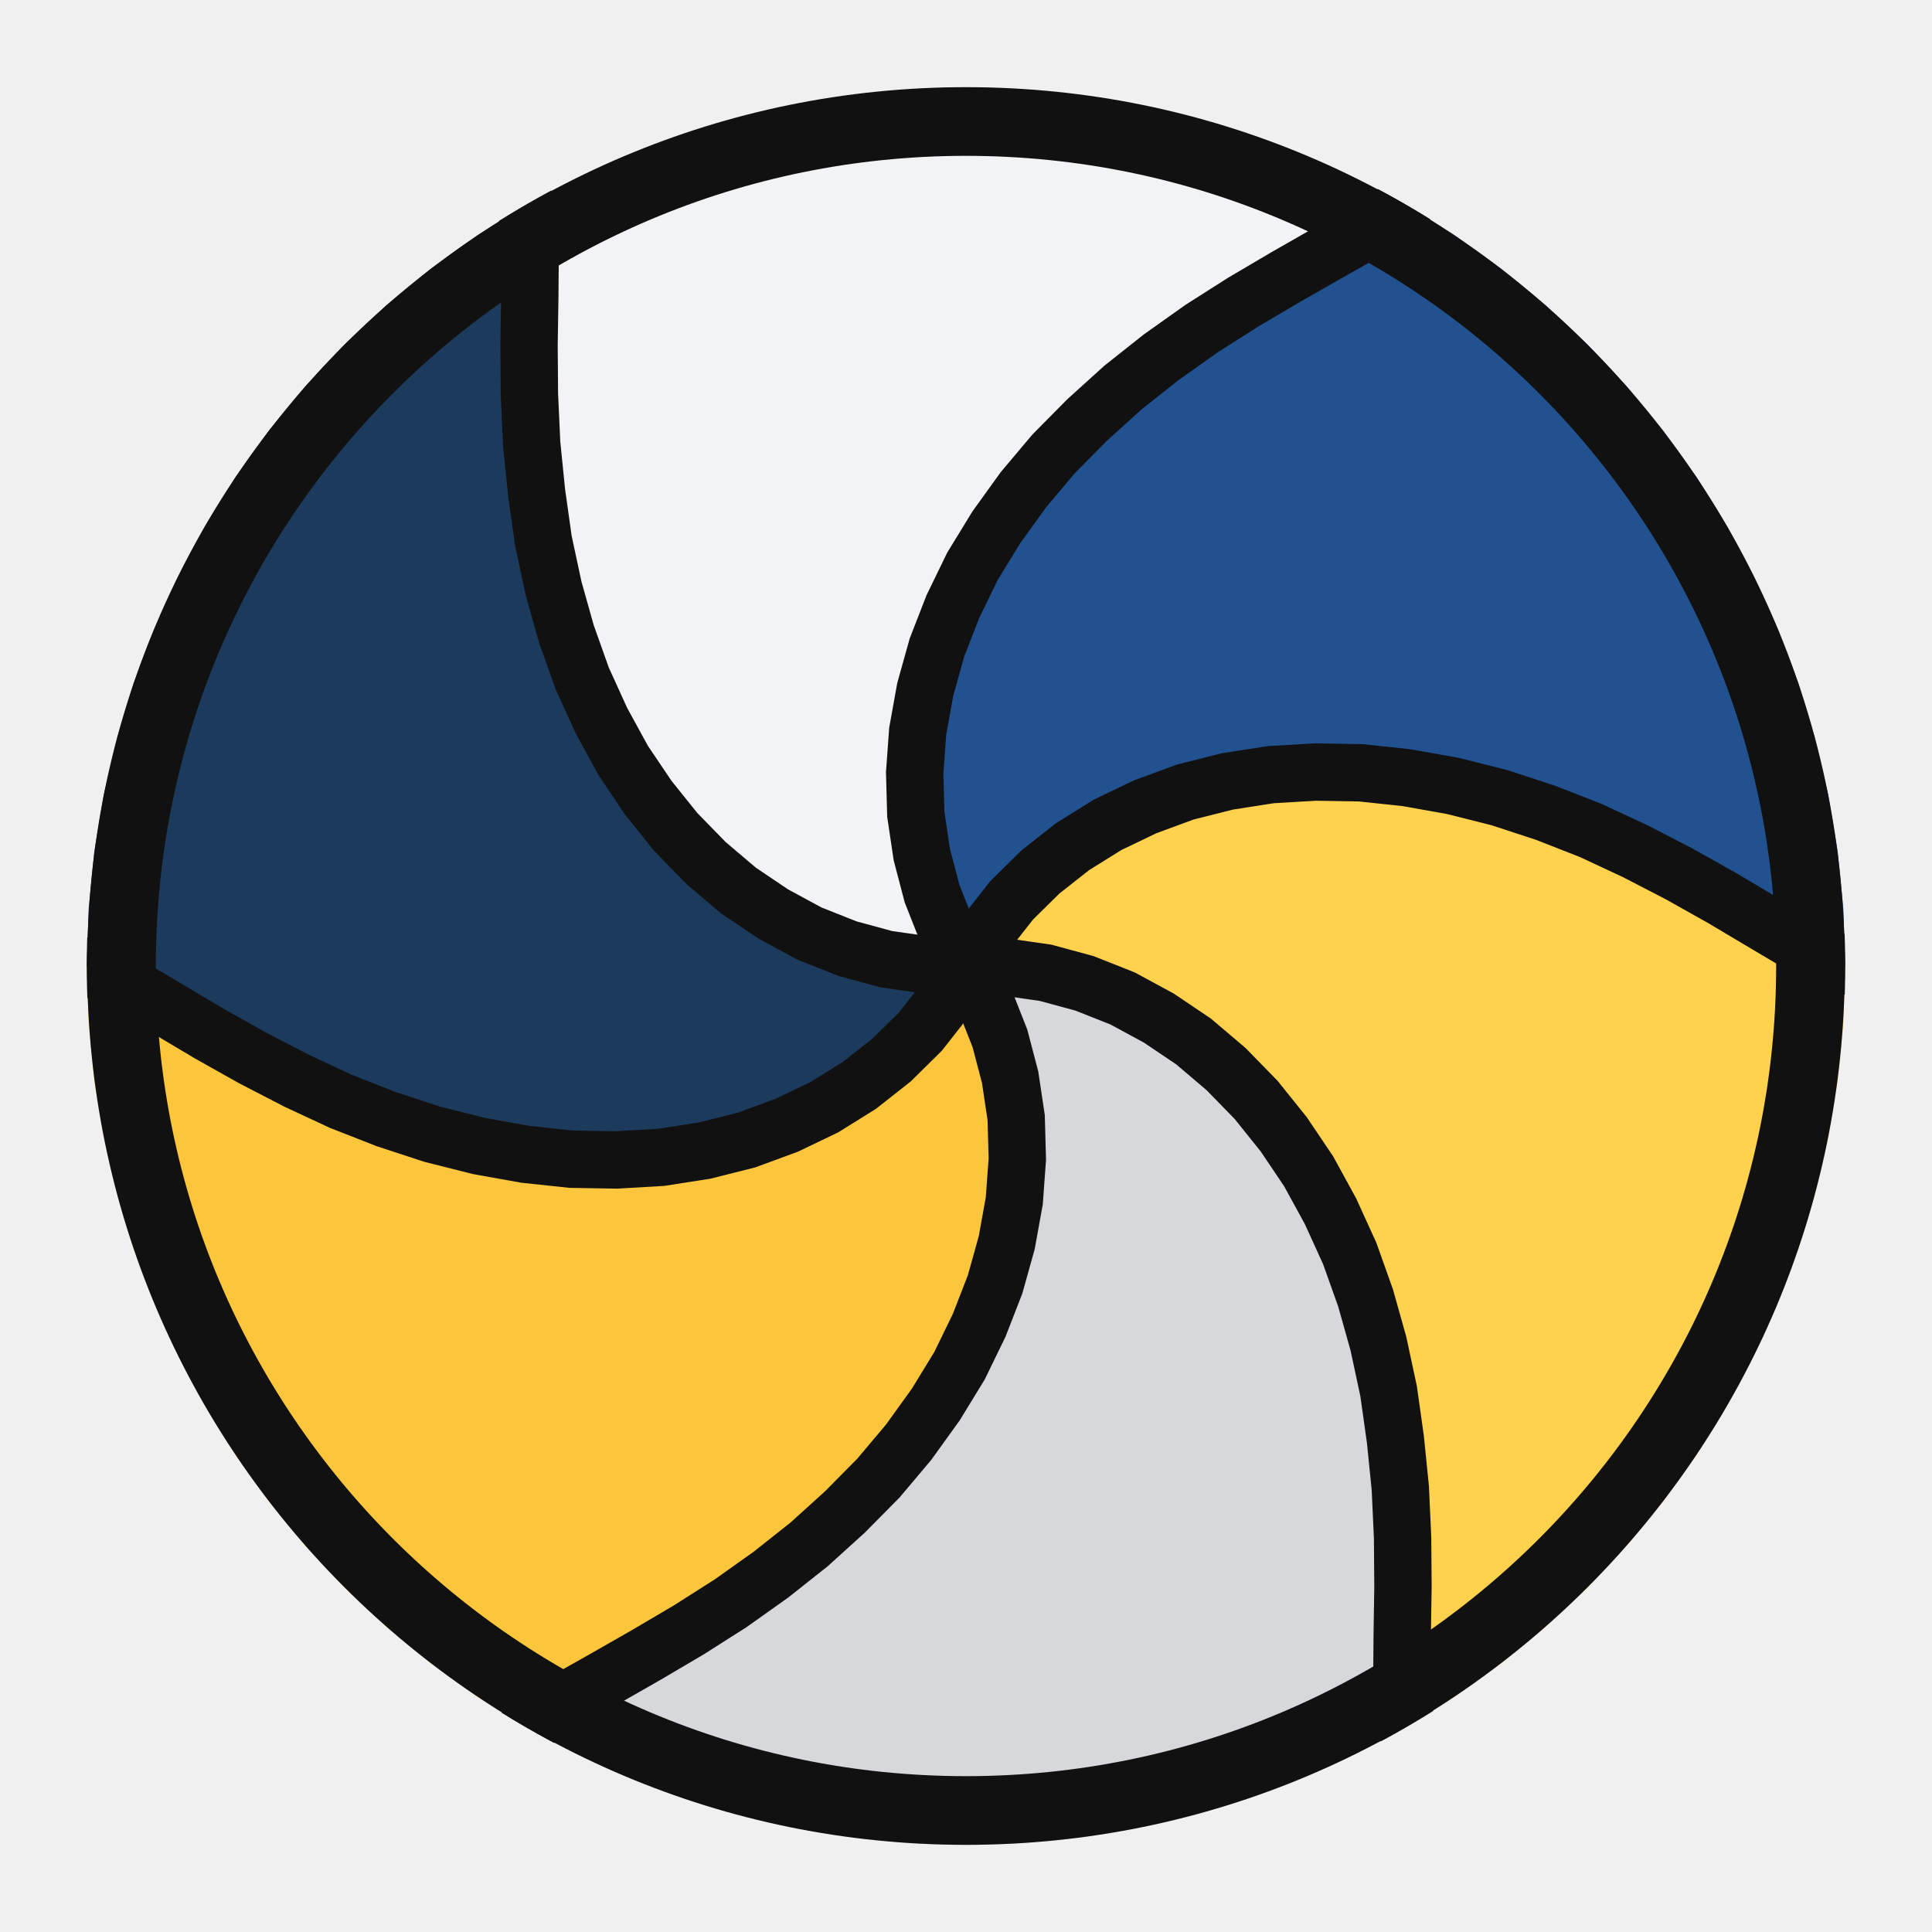
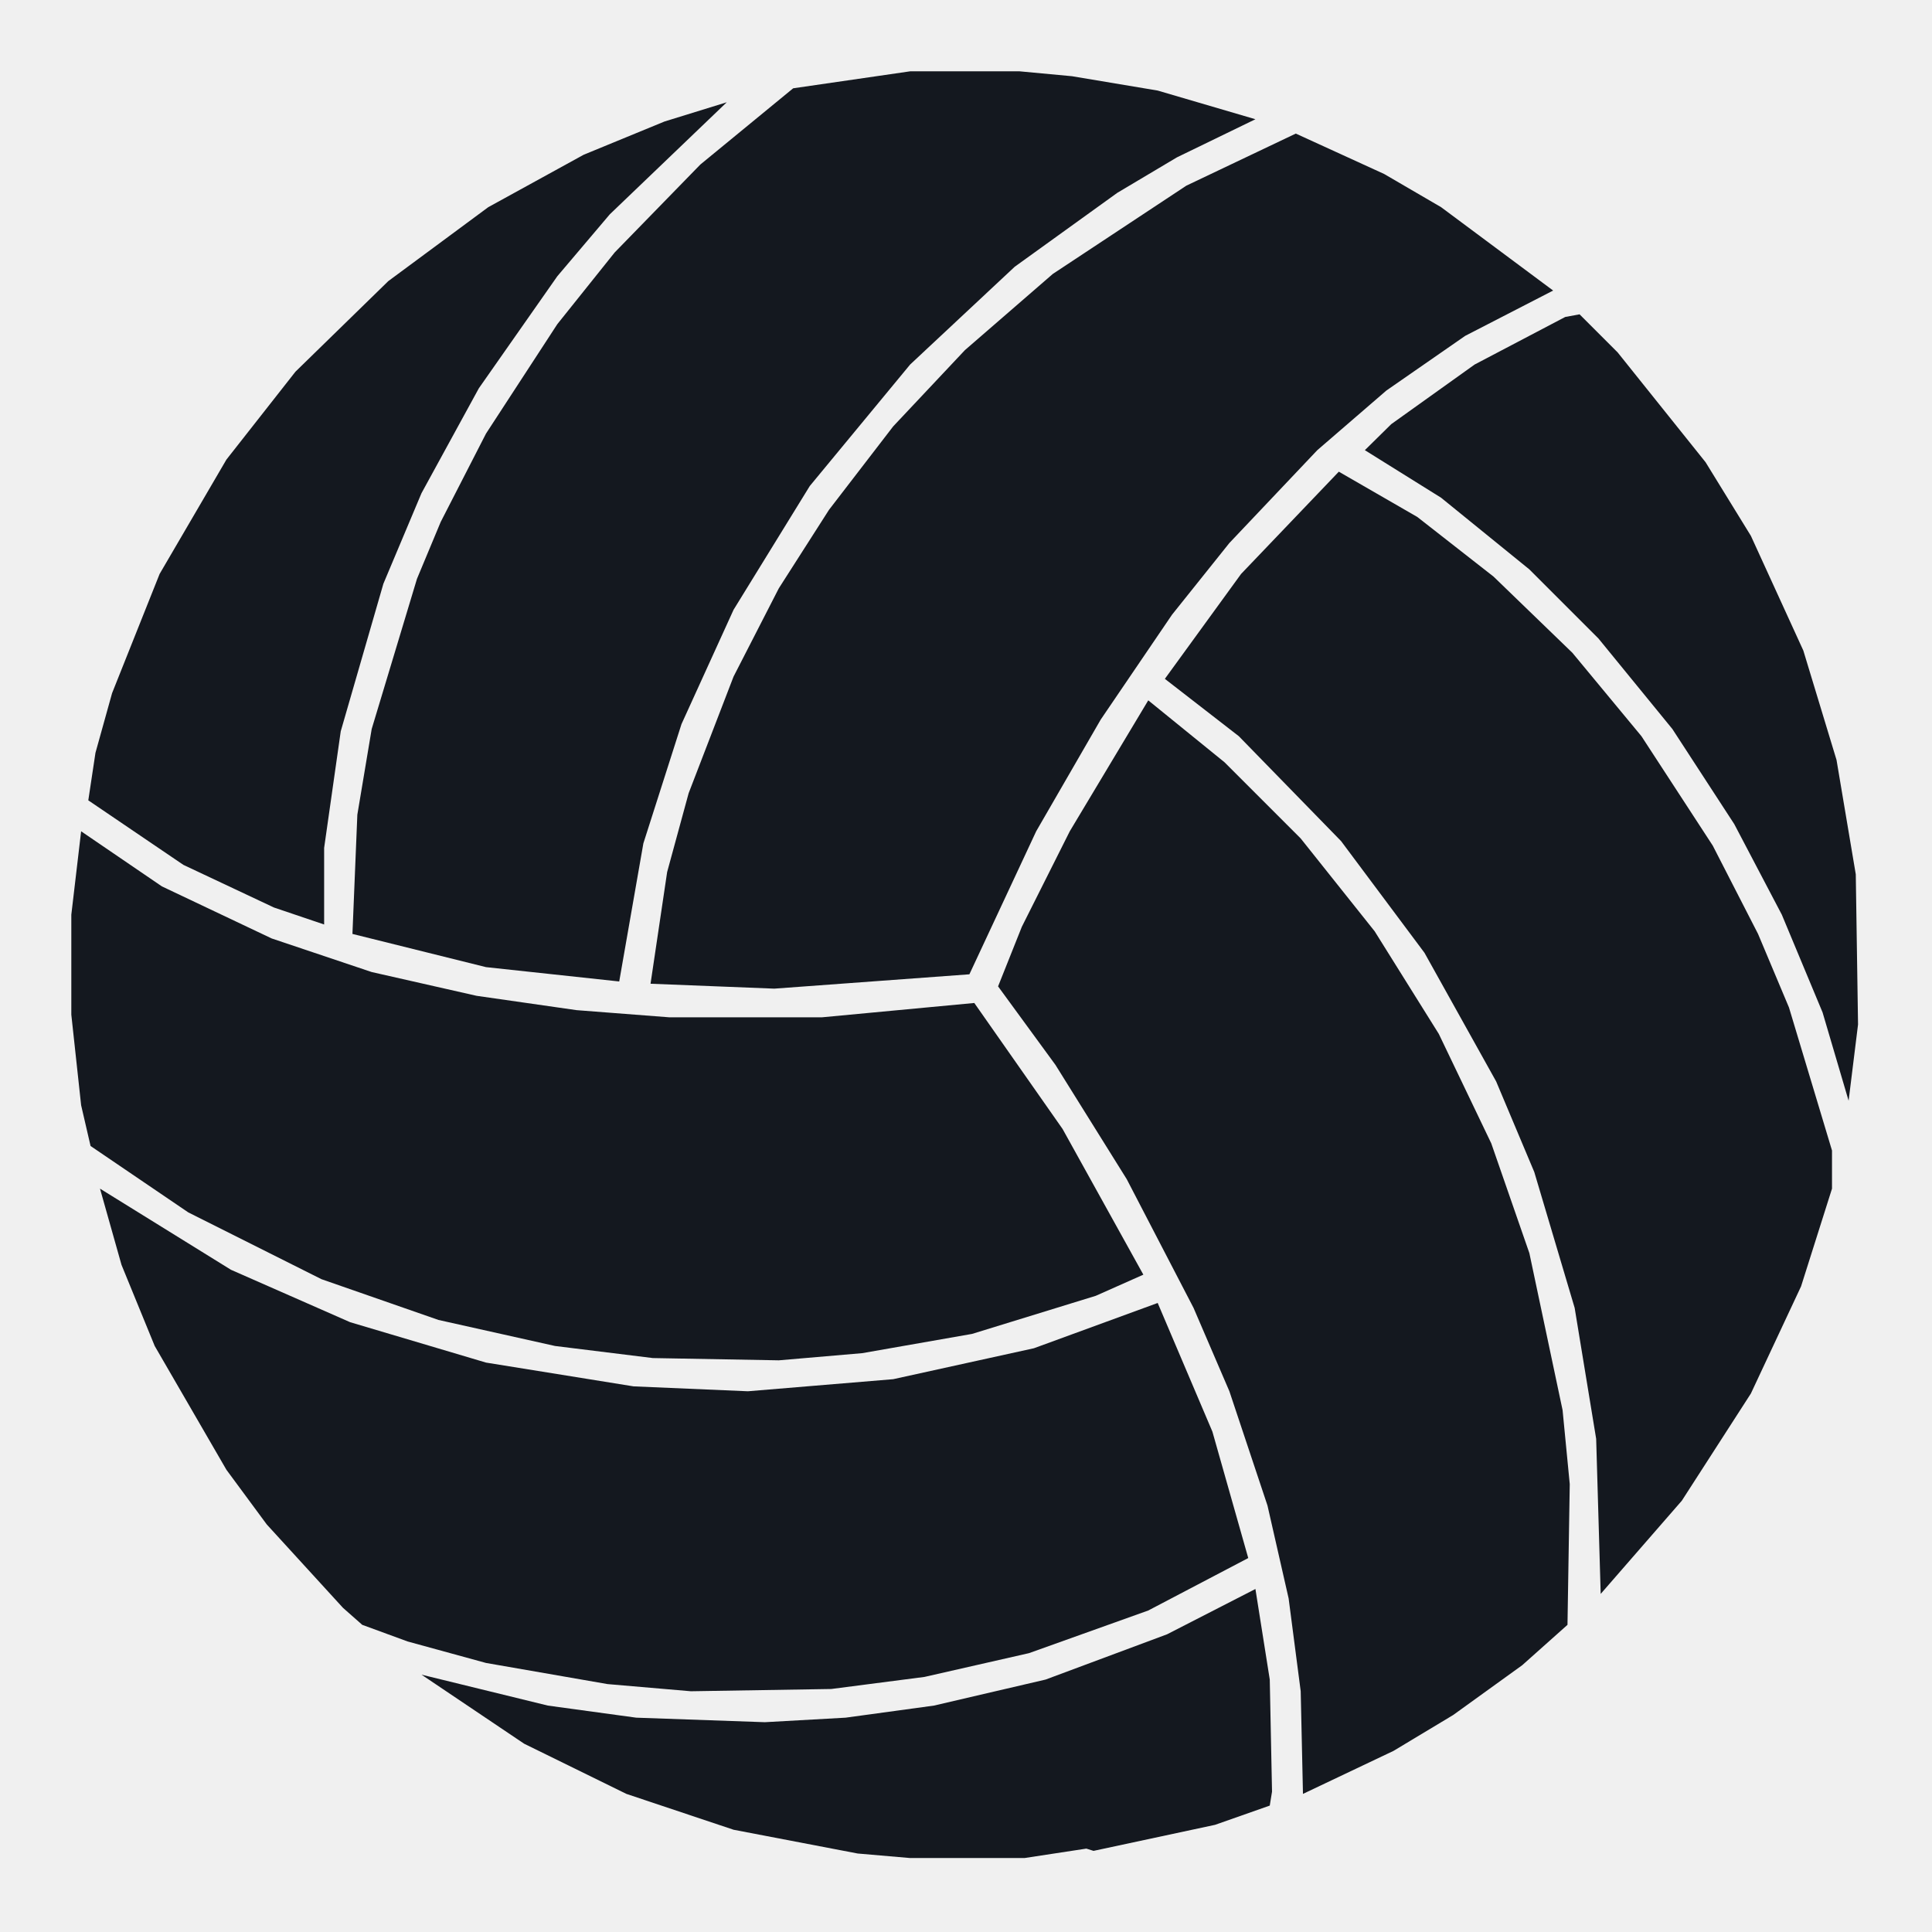
<svg xmlns="http://www.w3.org/2000/svg" viewBox="0 0 512 512" role="img" aria-label="Voleybol Digital">
-   <clipPath id="t">
-     <circle cx="256" cy="256" r="233.0" />
-   </clipPath>
-   <g clip-path="url(#t)">
-     <polygon points="256.0,256.0 261.5,247.0 268.1,238.6 275.7,231.1 284.2,224.4 293.5,218.6 303.5,213.8 314.1,209.9 325.2,207.1 336.7,205.3 348.6,204.6 360.6,204.8 372.8,206.1 385.1,208.3 397.4,211.4 409.6,215.4 421.6,220.1 433.4,225.6 445.0,231.6 456.4,238.0 467.5,244.6 478.3,251.0 489.0,256.0 489.0,256.0 488.5,240.8 487.0,225.6 484.5,210.6 481.0,195.7 476.6,181.1 471.2,166.9 464.9,153.0 457.7,139.5 449.7,126.6 440.8,114.2 431.1,102.4 420.7,91.3 409.6,80.9 397.8,71.2 385.4,62.3 372.5,54.3 372.5,54.3 362.8,60.9 351.8,67.1 340.6,73.5 329.4,80.1 318.4,87.1 307.7,94.7 297.6,102.7 288.1,111.3 279.2,120.3 271.2,129.8 264.0,139.8 257.7,150.1 252.5,160.8 248.3,171.6 245.2,182.7 243.2,193.8 242.4,204.8 242.7,215.8 244.3,226.5 247.0,236.8 250.9,246.7 256.0,256.0" fill="rgb(34, 81, 143)" />
-     <polygon points="256.0,256.0 250.9,246.7 247.0,236.8 244.3,226.5 242.7,215.8 242.4,204.8 243.2,193.8 245.2,182.7 248.3,171.6 252.5,160.8 257.7,150.1 264.0,139.8 271.2,129.8 279.2,120.3 288.1,111.3 297.6,102.7 307.7,94.7 318.4,87.1 329.4,80.1 340.6,73.5 351.8,67.1 362.8,60.9 372.5,54.3 372.5,54.3 359.0,47.1 345.1,40.8 330.9,35.4 316.3,31.0 301.4,27.5 286.4,25.0 271.2,23.5 256.0,23.0 240.8,23.5 225.6,25.0 210.6,27.5 195.7,31.0 181.1,35.4 166.9,40.8 153.0,47.1 139.5,54.3 139.5,54.3 140.5,66.0 140.4,78.6 140.2,91.5 140.3,104.5 140.9,117.6 142.2,130.5 144.0,143.3 146.7,155.9 150.1,168.0 154.3,179.8 159.4,191.0 165.2,201.6 171.8,211.4 179.1,220.5 187.1,228.7 195.7,236.0 204.9,242.2 214.5,247.4 224.6,251.4 234.9,254.2 245.4,255.7 256.0,256.0" fill="rgb(242, 243, 245)" />
-     <polygon points="256.0,256.0 245.4,255.7 234.9,254.2 224.6,251.4 214.5,247.4 204.9,242.2 195.7,236.0 187.1,228.7 179.1,220.5 171.8,211.4 165.2,201.6 159.4,191.0 154.3,179.8 150.1,168.0 146.7,155.9 144.0,143.3 142.2,130.5 140.9,117.6 140.3,104.5 140.2,91.5 140.4,78.6 140.5,66.0 139.5,54.3 139.5,54.3 126.6,62.3 114.2,71.2 102.4,80.9 91.3,91.3 80.9,102.4 71.2,114.2 62.3,126.6 54.3,139.5 47.1,153.0 40.8,166.9 35.4,181.1 31.0,195.7 27.5,210.6 25.0,225.6 23.5,240.8 23.0,256.0 23.0,256.0 33.7,261.0 44.5,267.4 55.6,274.0 67.0,280.4 78.6,286.4 90.4,291.9 102.4,296.6 114.6,300.6 126.9,303.7 139.2,305.9 151.4,307.2 163.4,307.4 175.3,306.7 186.8,304.9 197.9,302.1 208.5,298.2 218.5,293.4 227.8,287.6 236.3,280.9 243.9,273.4 250.5,265.0 256.0,256.0" fill="rgb(27, 58, 92)" />
-     <polygon points="256.0,256.0 250.5,265.0 243.9,273.4 236.3,280.9 227.8,287.6 218.5,293.4 208.5,298.2 197.9,302.1 186.8,304.9 175.3,306.7 163.4,307.4 151.4,307.2 139.2,305.9 126.9,303.7 114.6,300.6 102.4,296.6 90.4,291.9 78.6,286.4 67.0,280.4 55.6,274.0 44.5,267.4 33.7,261.0 23.0,256.0 23.0,256.0 23.5,271.2 25.0,286.4 27.5,301.4 31.0,316.3 35.4,330.9 40.8,345.1 47.1,359.0 54.3,372.5 62.3,385.4 71.2,397.8 80.9,409.6 91.3,420.7 102.4,431.1 114.2,440.8 126.6,449.7 139.5,457.7 139.5,457.7 149.2,451.1 160.2,444.9 171.4,438.5 182.6,431.9 193.6,424.9 204.3,417.3 214.4,409.3 223.9,400.7 232.8,391.7 240.8,382.2 248.0,372.2 254.3,361.9 259.5,351.2 263.7,340.4 266.8,329.3 268.8,318.2 269.6,307.2 269.3,296.2 267.7,285.5 265.0,275.2 261.1,265.3 256.0,256.0" fill="rgb(252, 198, 60)" />
-     <polygon points="256.0,256.0 261.1,265.3 265.0,275.2 267.7,285.5 269.3,296.2 269.6,307.2 268.8,318.2 266.8,329.3 263.7,340.4 259.5,351.2 254.3,361.9 248.0,372.2 240.8,382.2 232.8,391.7 223.9,400.7 214.4,409.3 204.3,417.3 193.6,424.9 182.6,431.9 171.4,438.5 160.2,444.9 149.2,451.1 139.5,457.7 139.5,457.7 153.0,464.9 166.9,471.2 181.1,476.6 195.7,481.0 210.6,484.5 225.6,487.0 240.8,488.5 256.0,489.0 271.2,488.5 286.4,487.0 301.4,484.5 316.3,481.0 330.9,476.6 345.1,471.2 359.0,464.9 372.5,457.7 372.5,457.7 371.5,446.0 371.6,433.4 371.8,420.5 371.7,407.5 371.1,394.4 369.8,381.5 368.0,368.7 365.3,356.1 361.9,344.0 357.7,332.2 352.6,321.0 346.8,310.4 340.2,300.6 332.9,291.5 324.9,283.3 316.3,276.0 307.1,269.8 297.5,264.6 287.4,260.6 277.1,257.8 266.6,256.3 256.0,256.0" fill="rgb(214, 216, 220)" />
-     <polygon points="256.0,256.0 266.6,256.3 277.1,257.8 287.4,260.6 297.5,264.6 307.1,269.8 316.3,276.0 324.9,283.3 332.9,291.5 340.2,300.6 346.8,310.4 352.6,321.0 357.7,332.2 361.9,344.0 365.3,356.1 368.0,368.7 369.8,381.5 371.1,394.4 371.7,407.5 371.8,420.5 371.6,433.4 371.5,446.0 372.5,457.7 372.5,457.7 385.4,449.7 397.8,440.8 409.6,431.1 420.7,420.7 431.1,409.6 440.8,397.8 449.7,385.4 457.7,372.5 464.9,359.0 471.2,345.1 476.6,330.9 481.0,316.3 484.5,301.4 487.0,286.4 488.5,271.2 489.0,256.0 489.0,256.0 478.3,251.0 467.5,244.6 456.4,238.0 445.0,231.6 433.4,225.6 421.6,220.1 409.6,215.4 397.4,211.4 385.1,208.3 372.8,206.1 360.6,204.8 348.6,204.6 336.7,205.3 325.2,207.1 314.1,209.9 303.5,213.8 293.5,218.6 284.2,224.4 275.7,231.1 268.1,238.6 261.5,247.0 256.0,256.0" fill="rgb(255, 210, 77)" />
-     <polyline points="256.0,256.0 261.5,247.0 268.1,238.6 275.7,231.1 284.2,224.4 293.5,218.6 303.5,213.8 314.1,209.9 325.2,207.1 336.7,205.3 348.6,204.6 360.6,204.8 372.8,206.1 385.1,208.3 397.4,211.4 409.6,215.4 421.6,220.1 433.4,225.6 445.0,231.6 456.4,238.0 467.5,244.6 478.3,251.0 489.0,256.0" fill="none" stroke="#111111" stroke-width="15.2" stroke-linecap="round" />
-     <polyline points="256.0,256.0 250.9,246.7 247.0,236.8 244.3,226.5 242.7,215.8 242.4,204.8 243.2,193.8 245.2,182.7 248.3,171.6 252.5,160.8 257.7,150.1 264.0,139.8 271.2,129.8 279.2,120.3 288.1,111.3 297.6,102.7 307.7,94.7 318.4,87.1 329.4,80.1 340.6,73.5 351.8,67.1 362.8,60.9 372.5,54.3" fill="none" stroke="#111111" stroke-width="15.2" stroke-linecap="round" />
-     <polyline points="256.0,256.0 245.4,255.7 234.9,254.2 224.6,251.4 214.5,247.4 204.9,242.2 195.7,236.0 187.1,228.7 179.1,220.5 171.8,211.4 165.2,201.6 159.4,191.0 154.3,179.8 150.1,168.0 146.7,155.9 144.0,143.3 142.2,130.5 140.9,117.6 140.3,104.5 140.2,91.5 140.4,78.6 140.5,66.0 139.5,54.3" fill="none" stroke="#111111" stroke-width="15.2" stroke-linecap="round" />
-     <polyline points="256.0,256.0 250.5,265.0 243.9,273.4 236.3,280.9 227.8,287.6 218.5,293.4 208.5,298.2 197.9,302.1 186.8,304.9 175.3,306.7 163.4,307.4 151.4,307.2 139.2,305.9 126.9,303.7 114.6,300.6 102.4,296.6 90.4,291.9 78.6,286.4 67.0,280.4 55.6,274.0 44.5,267.4 33.7,261.0 23.0,256.0" fill="none" stroke="#111111" stroke-width="15.2" stroke-linecap="round" />
-     <polyline points="256.0,256.0 261.1,265.3 265.0,275.2 267.7,285.5 269.3,296.2 269.6,307.2 268.8,318.2 266.8,329.3 263.7,340.4 259.5,351.2 254.3,361.9 248.0,372.2 240.8,382.2 232.8,391.7 223.9,400.7 214.4,409.3 204.3,417.3 193.6,424.9 182.6,431.9 171.4,438.5 160.2,444.9 149.2,451.1 139.5,457.7" fill="none" stroke="#111111" stroke-width="15.2" stroke-linecap="round" />
-     <polyline points="256.0,256.0 266.6,256.3 277.1,257.8 287.4,260.6 297.5,264.6 307.1,269.8 316.3,276.0 324.9,283.3 332.9,291.5 340.2,300.6 346.8,310.4 352.6,321.0 357.7,332.2 361.9,344.0 365.3,356.1 368.0,368.7 369.8,381.5 371.1,394.4 371.7,407.5 371.8,420.5 371.6,433.4 371.5,446.0 372.5,457.7" fill="none" stroke="#111111" stroke-width="15.2" stroke-linecap="round" />
-   </g>
-   <circle cx="256" cy="256" r="223.8" fill="none" stroke="#111111" stroke-width="18.2" />
+   <style>
+     .top { fill: #14181f; }
+     @media (prefers-color-scheme: dark) { .top { fill: #ffffff; } }
+   </style>
+   <path class="top" fill-rule="evenodd" d="M337.1,474.8 336.5,445.1 332.7,421.1 309.3,433.1 277.1,445.1 247.5,452.0 224.1,455.2 202.7,456.4 168.6,455.2 145.2,452.0 111.7,443.8 138.9,462.1 166.0,475.4 194.4,484.9 227.3,491.2 241.2,492.4 271.5,492.4 287.9,489.9 289.8,490.5 322.0,483.6 336.5,478.5ZM26.5,315.0 32.2,335.2 41.0,356.7 60.0,389.5 70.7,404.0 90.9,426.1 96.0,430.6 108.0,435.0 128.8,440.7 161.0,446.3 183.1,448.2 220.3,447.6 245.0,444.4 272.7,438.1 304.3,426.8 330.8,412.9 321.3,379.4 306.8,345.3 274.0,357.3 236.7,365.5 198.2,368.7 167.9,367.4 128.8,361.1 92.8,350.4 61.2,336.5ZM21.5,220.3 18.9,242.4 18.9,268.9 21.5,292.9 24.0,303.7 49.9,321.3 85.2,339.0 116.2,349.8 147.1,356.7 173.0,359.9 206.4,360.5 228.5,358.6 257.6,353.5 290.4,343.4 303.0,337.8 281.6,299.2 258.2,265.8 217.8,269.6 177.4,269.6 152.8,267.7 126.3,263.9 98.5,257.6 72.0,248.7 42.9,234.9ZM304.3,185.6 283.5,220.3 270.8,245.6 264.5,261.4 279.7,282.2 298.6,312.5 316.3,346.6 325.8,368.7 335.9,399.0 341.5,423.6 344.7,448.2 345.3,475.4 369.3,464.0 385.1,454.5 403.4,441.3 415.4,430.6 416.0,393.3 414.1,373.7 405.3,332.1 395.2,303.0 381.3,274.0 364.3,246.8 344.7,222.2 324.5,202.0ZM354.8,125.0 328.9,152.1 308.7,179.9 328.3,195.1 355.4,222.9 377.5,252.5 396.5,286.6 406.6,310.6 417.3,346.6 423.0,381.3 424.2,422.4 445.7,397.7 464.0,369.3 477.3,340.9 485.5,315.0 485.5,304.9 474.1,267.0 465.9,247.5 453.9,224.1 435.0,195.1 416.7,173.0 395.8,152.8 375.6,137.0ZM414.8,84.0 390.8,96.6 368.7,112.4 361.7,119.3 381.9,131.9 405.3,150.9 423.6,169.2 443.2,193.2 459.6,218.4 472.2,242.4 483.0,268.3 489.9,291.7 492.4,271.5 491.8,231.7 486.7,201.4 477.9,172.4 464.0,142.0 452.0,122.5 428.7,93.4 418.6,83.3ZM411.6,77.0 381.9,54.9 366.8,46.1 343.4,35.4 314.4,49.2 279.0,72.6 255.7,92.8 236.7,113.0 219.7,135.1 206.4,155.9 194.4,179.3 182.5,210.2 176.8,231.1 172.4,260.7 205.2,262.0 256.9,258.2 274.6,220.3 291.7,190.7 310.6,162.9 325.8,143.9 349.1,119.3 367.4,103.5 388.3,89.0ZM192.6,27.1 176.1,32.2 154.7,41.0 129.4,54.9 102.9,74.5 78.3,98.5 60.0,121.8 42.3,152.1 29.7,183.7 25.3,199.5 23.4,212.1 48.6,229.2 72.6,240.5 85.9,245.0 85.9,224.7 90.3,193.8 101.6,154.7 111.7,130.7 126.9,102.9 147.7,73.2 161.6,56.8ZM332.7,31.6 306.8,24.0 284.1,20.2 270.2,18.9 241.2,18.9 210.2,23.4 185.6,43.6 162.9,66.9 147.7,85.9 128.8,114.9 116.8,138.3 110.5,153.4 98.5,193.2 94.7,215.9 93.4,247.5 128.8,256.3 164.1,260.1 170.5,223.5 180.6,191.9 194.4,161.6 214.6,128.8 241.2,96.6 268.9,70.7 296.1,51.1 311.9,41.7Z" />
</svg>
